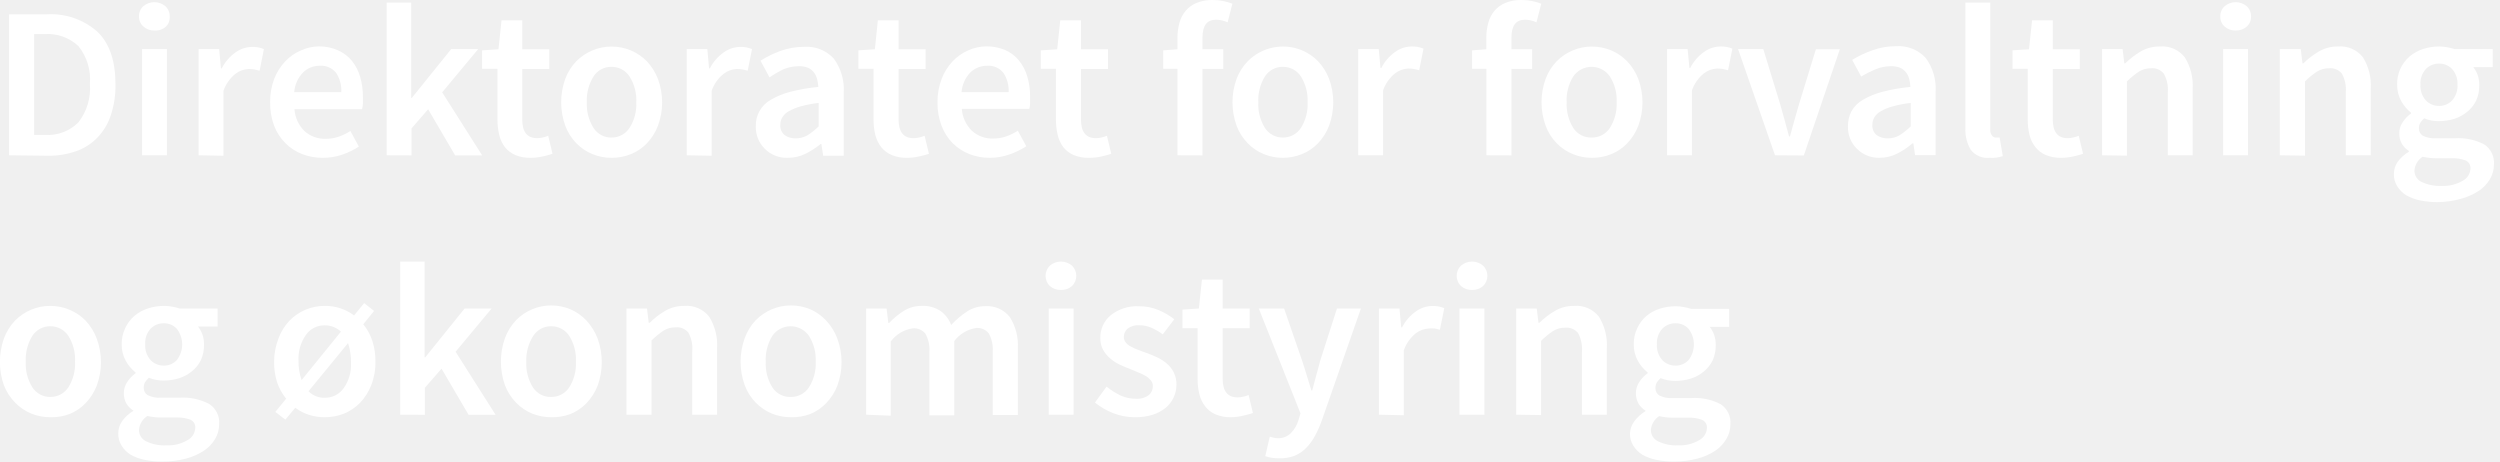
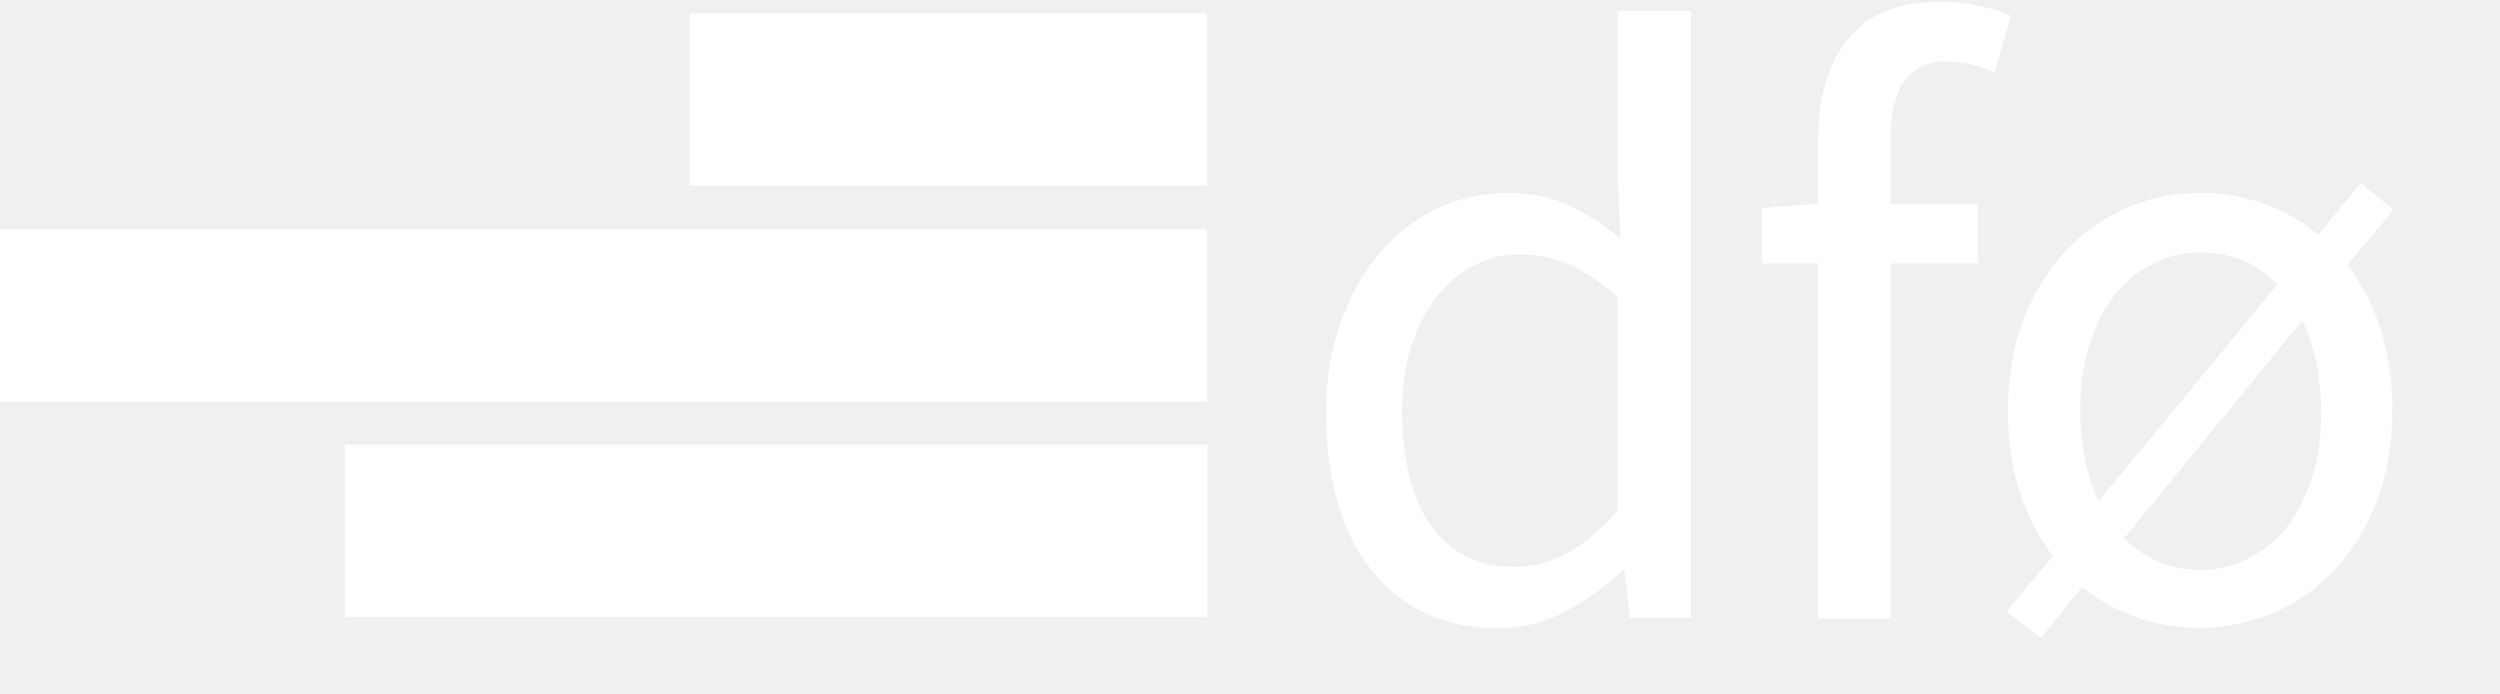
- <svg xmlns="http://www.w3.org/2000/svg" width="260" height="48" viewBox="0 0 260 48" fill="none">
-   <g clip-path="url(#clip0)">
-     <path d="M0.946 16.15V1.489H4.881C6.804 1.375 8.694 2.029 10.136 3.307C11.4 4.525 12.009 6.342 12.009 8.778C12.03 9.868 11.865 10.955 11.522 11.991C11.238 12.86 10.761 13.655 10.127 14.314C9.513 14.949 8.759 15.43 7.925 15.719C6.984 16.051 5.991 16.212 4.993 16.197L0.946 16.15ZM3.55 14.033H4.693C5.329 14.073 5.966 13.978 6.561 13.753C7.157 13.529 7.699 13.18 8.15 12.731C9.038 11.592 9.466 10.161 9.349 8.721C9.474 7.3 9.041 5.885 8.141 4.778C7.678 4.35 7.135 4.021 6.543 3.808C5.95 3.596 5.321 3.505 4.693 3.541H3.55V14.033Z" fill="white" />
-     <path d="M16.075 3.176C15.652 3.191 15.24 3.044 14.923 2.764C14.771 2.635 14.65 2.474 14.569 2.292C14.488 2.111 14.449 1.913 14.454 1.714C14.447 1.514 14.484 1.315 14.561 1.131C14.639 0.946 14.756 0.781 14.904 0.646C15.224 0.374 15.631 0.224 16.051 0.224C16.472 0.224 16.879 0.374 17.199 0.646C17.347 0.781 17.464 0.946 17.542 1.131C17.619 1.315 17.656 1.514 17.649 1.714C17.665 1.907 17.638 2.1 17.572 2.281C17.506 2.462 17.401 2.627 17.265 2.764C16.938 3.053 16.51 3.201 16.075 3.176ZM14.773 16.15V5.105H17.358V16.15H14.773Z" fill="white" />
-     <path d="M20.656 16.15V5.105H22.791L22.979 7.11H23.063C23.396 6.455 23.881 5.89 24.478 5.461C24.976 5.096 25.574 4.893 26.192 4.881C26.622 4.862 27.05 4.939 27.447 5.105L26.998 7.354C26.822 7.301 26.644 7.257 26.464 7.223C26.262 7.19 26.059 7.175 25.855 7.176C25.355 7.198 24.874 7.375 24.478 7.682C23.911 8.143 23.483 8.753 23.241 9.443V16.197L20.656 16.15Z" fill="white" />
-     <path d="M33.546 16.412C32.815 16.419 32.09 16.286 31.41 16.019C30.759 15.766 30.169 15.38 29.677 14.885C29.165 14.37 28.766 13.755 28.506 13.077C28.221 12.297 28.081 11.472 28.094 10.642C28.081 9.811 28.224 8.985 28.515 8.206C28.774 7.532 29.163 6.915 29.658 6.389C30.123 5.892 30.688 5.499 31.316 5.237C31.905 4.968 32.543 4.828 33.19 4.824C33.867 4.821 34.538 4.962 35.157 5.237C35.712 5.48 36.202 5.849 36.59 6.314C36.985 6.807 37.278 7.374 37.452 7.981C37.652 8.666 37.75 9.376 37.742 10.089C37.742 10.351 37.742 10.585 37.742 10.81C37.725 10.993 37.697 11.174 37.658 11.354H30.623C30.68 12.214 31.05 13.024 31.663 13.63C32.271 14.176 33.066 14.464 33.883 14.436C34.335 14.438 34.785 14.365 35.213 14.22C35.645 14.072 36.058 13.871 36.44 13.621L37.321 15.241C36.774 15.596 36.185 15.882 35.569 16.094C34.917 16.313 34.233 16.42 33.546 16.412ZM30.595 9.583H35.494C35.536 8.871 35.345 8.164 34.951 7.569C34.746 7.319 34.485 7.122 34.188 6.995C33.891 6.867 33.568 6.814 33.246 6.838C32.602 6.834 31.983 7.083 31.522 7.532C30.985 8.087 30.657 8.812 30.595 9.583Z" fill="white" />
-     <path d="M40.215 16.15V0.272H42.763V10.183H42.829L46.923 5.105H49.733L45.986 9.602L50.145 16.159H47.335L44.525 11.363L42.801 13.349V16.159L40.215 16.15Z" fill="white" />
-     <path d="M55.213 16.412C54.656 16.43 54.1 16.331 53.583 16.122C53.162 15.939 52.792 15.656 52.506 15.297C52.227 14.924 52.029 14.496 51.925 14.042C51.792 13.509 51.729 12.961 51.738 12.412V7.157H50.136V5.237L51.841 5.124L52.159 2.117H54.314V5.124H57.124V7.176H54.314V12.431C54.314 13.724 54.829 14.37 55.869 14.37C56.068 14.368 56.266 14.342 56.459 14.295C56.649 14.254 56.834 14.194 57.012 14.117L57.461 15.991C57.127 16.104 56.786 16.198 56.44 16.272C56.037 16.363 55.626 16.41 55.213 16.412Z" fill="white" />
-     <path d="M63.597 16.412C62.919 16.417 62.247 16.287 61.621 16.028C60.989 15.774 60.419 15.391 59.944 14.904C59.437 14.385 59.045 13.766 58.792 13.087C58.217 11.504 58.217 9.77 58.792 8.187C59.047 7.506 59.439 6.885 59.944 6.361C60.424 5.88 60.994 5.498 61.621 5.237C62.247 4.975 62.919 4.841 63.597 4.843C64.282 4.841 64.96 4.975 65.593 5.237C66.222 5.499 66.792 5.884 67.269 6.37C67.768 6.899 68.159 7.519 68.421 8.197C69.009 9.777 69.009 11.516 68.421 13.096C68.161 13.772 67.77 14.389 67.269 14.913C66.796 15.403 66.225 15.786 65.593 16.037C64.959 16.293 64.281 16.42 63.597 16.412ZM63.597 14.305C63.969 14.309 64.335 14.22 64.663 14.044C64.99 13.869 65.268 13.614 65.471 13.302C65.974 12.509 66.22 11.58 66.173 10.642C66.224 9.694 65.978 8.755 65.471 7.953C65.268 7.642 64.99 7.386 64.663 7.211C64.335 7.036 63.969 6.946 63.597 6.951C63.225 6.943 62.857 7.031 62.529 7.206C62.201 7.382 61.923 7.639 61.724 7.953C61.226 8.759 60.984 9.696 61.031 10.642C60.986 11.578 61.227 12.507 61.724 13.302C61.923 13.616 62.201 13.873 62.529 14.049C62.857 14.225 63.225 14.313 63.597 14.305Z" fill="white" />
-     <path d="M71.419 16.15V5.105H73.564L73.742 7.11H73.827C74.16 6.453 74.649 5.887 75.251 5.461C75.745 5.096 76.341 4.893 76.956 4.881C77.385 4.862 77.814 4.939 78.211 5.105L77.761 7.354C77.586 7.3 77.407 7.256 77.227 7.223C77.026 7.19 76.822 7.175 76.618 7.176C76.121 7.197 75.642 7.374 75.251 7.682C74.678 8.138 74.249 8.749 74.014 9.443V16.197L71.419 16.15Z" fill="white" />
-     <path d="M81.902 16.412C81.465 16.426 81.03 16.35 80.624 16.189C80.218 16.028 79.849 15.785 79.541 15.475C79.231 15.171 78.988 14.806 78.827 14.403C78.666 14 78.59 13.567 78.604 13.133C78.586 12.579 78.72 12.031 78.99 11.547C79.261 11.064 79.659 10.663 80.141 10.389C80.773 10.018 81.454 9.738 82.164 9.555C83.129 9.305 84.113 9.133 85.105 9.04C85.091 8.761 85.047 8.485 84.974 8.215C84.914 7.962 84.799 7.726 84.637 7.522C84.476 7.311 84.263 7.147 84.019 7.045C83.721 6.928 83.402 6.874 83.082 6.885C82.539 6.887 82.002 6.992 81.499 7.194C80.988 7.442 80.497 7.727 80.028 8.047L79.091 6.314C79.74 5.903 80.43 5.563 81.152 5.302C81.945 5.014 82.782 4.868 83.625 4.871C84.2 4.828 84.777 4.915 85.313 5.128C85.848 5.341 86.328 5.672 86.717 6.098C87.467 7.12 87.832 8.374 87.747 9.639V16.197H85.611L85.424 14.979H85.34C84.858 15.373 84.333 15.713 83.775 15.991C83.193 16.278 82.551 16.422 81.902 16.412ZM82.735 14.389C83.164 14.393 83.587 14.287 83.963 14.08C84.387 13.809 84.783 13.495 85.143 13.143V10.707C84.509 10.772 83.882 10.891 83.269 11.063C82.838 11.182 82.423 11.352 82.033 11.569C81.756 11.718 81.523 11.938 81.358 12.206C81.222 12.439 81.15 12.704 81.152 12.974C81.134 13.177 81.166 13.381 81.244 13.568C81.323 13.756 81.445 13.922 81.602 14.052C81.933 14.283 82.331 14.402 82.735 14.389Z" fill="white" />
-     <path d="M94.351 16.412C93.797 16.429 93.245 16.331 92.731 16.122C92.305 15.943 91.931 15.659 91.644 15.297C91.359 14.924 91.151 14.497 91.035 14.042C90.906 13.509 90.843 12.961 90.848 12.412V7.157H89.274V5.237L90.988 5.124L91.297 2.117H93.452V5.124H96.262V7.176H93.452V12.431C93.452 13.724 93.977 14.37 95.007 14.37C95.209 14.368 95.41 14.342 95.606 14.295C95.796 14.253 95.981 14.193 96.159 14.117L96.609 15.991C96.271 16.104 95.927 16.198 95.579 16.272C95.176 16.363 94.764 16.411 94.351 16.412Z" fill="white" />
-     <path d="M102.941 16.412C102.211 16.417 101.486 16.284 100.806 16.019C100.157 15.763 99.567 15.377 99.073 14.885C98.567 14.369 98.175 13.754 97.92 13.077C97.628 12.299 97.485 11.473 97.499 10.642C97.49 9.81 97.636 8.984 97.93 8.206C98.186 7.532 98.571 6.915 99.063 6.389C99.523 5.899 100.078 5.507 100.693 5.237C101.283 4.971 101.921 4.831 102.567 4.824C103.245 4.812 103.919 4.943 104.543 5.208C105.097 5.449 105.585 5.819 105.967 6.286C106.365 6.778 106.661 7.345 106.838 7.953C107.039 8.638 107.137 9.348 107.129 10.061C107.129 10.323 107.129 10.557 107.129 10.782C107.129 11.007 107.073 11.185 107.045 11.325H100.028C100.089 12.187 100.462 12.996 101.077 13.602C101.681 14.149 102.474 14.438 103.288 14.408C103.743 14.41 104.196 14.337 104.628 14.192C105.06 14.044 105.472 13.843 105.855 13.592L106.735 15.213C106.185 15.568 105.594 15.854 104.974 16.066C104.321 16.295 103.634 16.413 102.941 16.412ZM100 9.583H104.899C104.938 8.87 104.744 8.163 104.347 7.569C104.145 7.318 103.885 7.121 103.589 6.994C103.294 6.866 102.972 6.813 102.651 6.838C102.005 6.835 101.384 7.084 100.918 7.532C100.383 8.088 100.059 8.813 100 9.583Z" fill="white" />
-     <path d="M113.283 16.412C112.726 16.43 112.171 16.331 111.653 16.122C111.232 15.939 110.863 15.656 110.576 15.297C110.301 14.923 110.106 14.496 110.005 14.042C109.876 13.509 109.813 12.961 109.817 12.412V7.157H108.244V5.237L109.949 5.124L110.267 2.117H112.422V5.124H115.232V7.176H112.422V12.431C112.422 13.724 112.937 14.37 113.977 14.37C114.176 14.368 114.374 14.343 114.567 14.295C114.757 14.255 114.942 14.196 115.12 14.117L115.569 15.991C115.234 16.104 114.894 16.198 114.548 16.272C114.133 16.366 113.709 16.413 113.283 16.412Z" fill="white" />
-     <path d="M122.454 16.15V7.157H120.974V5.237L122.454 5.124V3.963C122.453 3.425 122.523 2.89 122.66 2.37C122.785 1.909 123.009 1.481 123.316 1.115C123.623 0.757 124.012 0.477 124.449 0.3C124.982 0.087 125.553 -0.015 126.127 9.47705e-06C126.498 -0.002 126.869 0.036 127.232 0.112C127.551 0.176 127.865 0.267 128.169 0.384L127.673 2.323C127.291 2.144 126.875 2.052 126.454 2.052C125.518 2.052 125.058 2.67 125.058 3.925V5.115H127.222V7.166H125.058V16.159L122.454 16.15Z" fill="white" />
-     <path d="M133.424 16.412C132.743 16.417 132.068 16.287 131.438 16.028C130.81 15.774 130.242 15.391 129.771 14.904C129.262 14.386 128.865 13.767 128.609 13.087C128.034 11.504 128.034 9.77 128.609 8.187C128.868 7.506 129.263 6.884 129.771 6.361C130.49 5.637 131.408 5.143 132.409 4.942C133.409 4.74 134.447 4.839 135.391 5.227C136.021 5.487 136.592 5.873 137.068 6.361C137.567 6.889 137.958 7.51 138.22 8.187C138.807 9.768 138.807 11.506 138.22 13.087C137.959 13.763 137.568 14.38 137.068 14.904C136.597 15.396 136.025 15.78 135.391 16.028C134.767 16.283 134.098 16.414 133.424 16.412ZM133.424 14.305C133.794 14.307 134.161 14.217 134.489 14.042C134.816 13.867 135.094 13.613 135.297 13.302C135.793 12.507 136.036 11.578 135.99 10.642C136.037 9.696 135.794 8.759 135.297 7.953C135.094 7.643 134.816 7.388 134.489 7.213C134.161 7.038 133.794 6.948 133.424 6.951C133.052 6.944 132.684 7.033 132.357 7.209C132.03 7.384 131.751 7.64 131.551 7.953C131.056 8.76 130.817 9.697 130.866 10.642C130.818 11.577 131.057 12.505 131.551 13.302C131.751 13.615 132.03 13.871 132.357 14.047C132.684 14.222 133.052 14.311 133.424 14.305Z" fill="white" />
-     <path d="M141.255 16.15V5.105H143.391L143.569 7.063H143.663C143.993 6.407 144.479 5.841 145.077 5.415C145.572 5.049 146.167 4.846 146.783 4.834C147.215 4.816 147.647 4.893 148.047 5.059L147.598 7.307C147.419 7.253 147.237 7.209 147.054 7.176C146.853 7.143 146.649 7.127 146.446 7.129C145.948 7.152 145.47 7.329 145.077 7.635C144.511 8.096 144.082 8.706 143.841 9.396V16.15H141.255Z" fill="white" />
-     <path d="M154.586 16.15V7.157H153.097V5.237L154.576 5.124V3.963C154.571 3.425 154.64 2.889 154.783 2.37C154.903 1.91 155.124 1.481 155.429 1.115C155.738 0.759 156.126 0.48 156.562 0.3C157.095 0.088 157.665 -0.014 158.239 1.59698e-05C158.613 -0.002 158.987 0.036 159.354 0.112C159.674 0.174 159.988 0.265 160.29 0.384L159.794 2.323C159.417 2.144 159.003 2.051 158.586 2.052C157.649 2.052 157.19 2.67 157.19 3.925V5.115H159.344V7.166H157.19V16.159L154.586 16.15Z" fill="white" />
-     <path d="M165.554 16.412C164.878 16.417 164.206 16.287 163.578 16.028C162.948 15.774 162.377 15.391 161.902 14.904C161.396 14.385 161.003 13.766 160.75 13.087C160.175 11.504 160.175 9.77 160.75 8.187C161.006 7.506 161.397 6.885 161.902 6.361C162.382 5.88 162.951 5.498 163.578 5.237C164.204 4.975 164.876 4.841 165.554 4.843C166.24 4.841 166.918 4.975 167.551 5.237C168.177 5.497 168.745 5.882 169.217 6.37C169.722 6.896 170.117 7.517 170.379 8.197C170.966 9.777 170.966 11.516 170.379 13.096C170.119 13.774 169.724 14.393 169.217 14.913C168.75 15.404 168.181 15.788 167.551 16.037C166.917 16.293 166.239 16.42 165.554 16.412ZM165.554 14.305C165.926 14.309 166.293 14.22 166.62 14.044C166.948 13.869 167.226 13.614 167.429 13.302C167.932 12.509 168.177 11.58 168.132 10.642C168.182 9.694 167.936 8.755 167.429 7.953C167.216 7.644 166.932 7.391 166.599 7.217C166.267 7.042 165.898 6.951 165.522 6.951C165.147 6.951 164.778 7.042 164.446 7.217C164.113 7.391 163.829 7.644 163.616 7.953C163.121 8.76 162.884 9.697 162.932 10.642C162.889 11.577 163.127 12.504 163.616 13.302C163.823 13.624 164.112 13.886 164.452 14.062C164.793 14.238 165.173 14.321 165.554 14.305Z" fill="white" />
-     <path d="M173.377 16.15V5.105H175.513L175.7 7.063H175.785C176.117 6.408 176.602 5.843 177.199 5.415C177.697 5.049 178.295 4.846 178.913 4.834C179.343 4.815 179.772 4.892 180.169 5.059L179.719 7.307C179.543 7.254 179.365 7.21 179.185 7.176C178.983 7.143 178.78 7.128 178.576 7.129C178.076 7.151 177.595 7.328 177.199 7.635C176.631 8.096 176.204 8.706 175.963 9.396V16.15H173.377Z" fill="white" />
-     <path d="M184.599 16.15L180.759 5.105H183.382L185.143 10.857C185.292 11.4 185.442 11.944 185.602 12.496C185.761 13.049 185.911 13.621 186.06 14.183H186.155C186.314 13.621 186.473 13.049 186.623 12.496C186.773 11.944 186.932 11.4 187.092 10.857L188.853 5.124H191.344L187.598 16.169L184.599 16.15Z" fill="white" />
-     <path d="M195.484 16.412C195.049 16.426 194.613 16.35 194.207 16.189C193.801 16.028 193.433 15.785 193.124 15.475C192.812 15.172 192.569 14.807 192.407 14.404C192.245 14.001 192.171 13.568 192.187 13.133C192.177 12.59 192.303 12.052 192.553 11.569C192.832 11.079 193.236 10.672 193.723 10.389C194.356 10.018 195.038 9.738 195.746 9.555C196.709 9.306 197.69 9.134 198.679 9.04C198.667 8.762 198.626 8.485 198.558 8.215C198.497 7.962 198.382 7.726 198.22 7.522C198.058 7.314 197.845 7.149 197.602 7.044C197.303 6.928 196.985 6.874 196.665 6.885C196.123 6.886 195.585 6.991 195.082 7.194C194.558 7.413 194.05 7.67 193.564 7.963L192.628 6.229C193.286 5.824 193.986 5.491 194.716 5.237C195.509 4.947 196.346 4.801 197.19 4.806C197.764 4.763 198.341 4.852 198.876 5.064C199.412 5.277 199.892 5.608 200.281 6.033C201.028 7.056 201.39 8.31 201.302 9.574V16.131H199.167L198.988 14.913H198.895C198.411 15.328 197.879 15.683 197.312 15.972C196.746 16.261 196.119 16.411 195.484 16.412ZM196.309 14.389C196.738 14.394 197.161 14.288 197.536 14.08C197.961 13.809 198.357 13.495 198.716 13.143V10.707C198.082 10.772 197.456 10.891 196.843 11.063C196.411 11.178 195.995 11.348 195.606 11.569C195.329 11.718 195.097 11.938 194.932 12.206C194.795 12.439 194.724 12.704 194.726 12.974C194.708 13.177 194.74 13.381 194.818 13.568C194.896 13.756 195.019 13.922 195.175 14.052C195.508 14.283 195.905 14.402 196.309 14.389Z" fill="white" />
-     <path d="M206.923 16.412C206.554 16.452 206.18 16.397 205.838 16.253C205.494 16.109 205.195 15.88 204.965 15.588C204.556 14.902 204.361 14.109 204.402 13.312V0.272H206.988V13.452C206.966 13.686 207.033 13.921 207.175 14.108C207.22 14.166 207.276 14.214 207.342 14.248C207.406 14.282 207.477 14.301 207.551 14.305H207.719C207.799 14.313 207.882 14.313 207.963 14.305L208.29 16.234C207.851 16.385 207.386 16.446 206.923 16.412Z" fill="white" />
-     <path d="M214.389 16.412C213.831 16.43 213.276 16.331 212.758 16.122C212.336 15.943 211.966 15.659 211.681 15.297C211.388 14.929 211.18 14.5 211.072 14.042C210.939 13.509 210.876 12.961 210.885 12.412V7.157H209.302V5.237L211.017 5.124L211.335 2.117H213.489V5.124H216.3V7.176H213.489V12.431C213.489 13.724 214.005 14.37 215.035 14.37C215.237 14.368 215.439 14.342 215.634 14.295C215.824 14.254 216.01 14.194 216.187 14.117L216.638 15.991C216.303 16.104 215.962 16.198 215.616 16.272C215.214 16.363 214.801 16.41 214.389 16.412Z" fill="white" />
-     <path d="M218.614 16.15V5.105H220.75L220.928 6.585H221.022C221.505 6.115 222.043 5.704 222.623 5.358C223.233 5.003 223.93 4.821 224.638 4.834C225.129 4.792 225.622 4.874 226.074 5.072C226.526 5.27 226.919 5.578 227.222 5.967C227.824 6.941 228.108 8.076 228.037 9.218V16.15H225.452V9.592C225.508 8.923 225.365 8.251 225.04 7.663C224.884 7.467 224.681 7.313 224.45 7.215C224.22 7.116 223.968 7.077 223.719 7.101C223.27 7.091 222.827 7.211 222.446 7.447C221.998 7.747 221.58 8.089 221.199 8.468V16.187L218.614 16.15Z" fill="white" />
-     <path d="M232.506 3.176C232.086 3.189 231.678 3.041 231.362 2.764C231.215 2.633 231.098 2.471 231.02 2.29C230.942 2.108 230.906 1.912 230.913 1.714C230.906 1.514 230.943 1.315 231.02 1.131C231.098 0.946 231.215 0.781 231.362 0.646C231.684 0.374 232.09 0.224 232.511 0.224C232.93 0.224 233.338 0.374 233.658 0.646C233.806 0.781 233.922 0.946 234.001 1.131C234.079 1.315 234.114 1.514 234.108 1.714C234.116 1.912 234.079 2.108 234.001 2.29C233.924 2.471 233.807 2.633 233.658 2.764C233.342 3.044 232.928 3.191 232.506 3.176ZM231.204 16.15V5.105H233.79V16.15H231.204Z" fill="white" />
-     <path d="M237.097 16.15V5.105H239.279L239.457 6.585H239.551C240.033 6.113 240.571 5.701 241.152 5.358C241.762 5.003 242.459 4.821 243.167 4.834C243.658 4.793 244.151 4.876 244.602 5.074C245.054 5.271 245.449 5.579 245.751 5.967C246.35 6.942 246.631 8.077 246.558 9.218V16.15H243.963V9.592C244.021 8.924 243.881 8.252 243.559 7.663C243.403 7.467 243.201 7.313 242.97 7.215C242.74 7.116 242.489 7.077 242.239 7.101C241.79 7.089 241.346 7.209 240.965 7.447C240.516 7.745 240.098 8.087 239.719 8.468V16.187L237.097 16.15Z" fill="white" />
-     <path d="M253.527 21.021C252.913 21.027 252.302 20.967 251.7 20.843C251.191 20.742 250.702 20.562 250.249 20.309C249.868 20.072 249.548 19.752 249.312 19.372C249.074 18.994 248.954 18.554 248.965 18.108C248.961 17.645 249.102 17.194 249.367 16.815C249.678 16.397 250.07 16.046 250.519 15.784V15.691C250.23 15.513 249.985 15.269 249.808 14.979C249.61 14.638 249.513 14.248 249.527 13.855C249.52 13.431 249.652 13.017 249.902 12.675C250.128 12.336 250.414 12.041 250.745 11.803V11.719C250.338 11.393 249.998 10.992 249.743 10.539C249.444 10.007 249.292 9.406 249.302 8.796C249.289 8.239 249.399 7.686 249.626 7.177C249.852 6.669 250.19 6.217 250.614 5.855C251.024 5.517 251.494 5.26 252 5.096C252.539 4.922 253.102 4.833 253.668 4.834C253.957 4.833 254.245 4.861 254.529 4.918C254.784 4.961 255.034 5.023 255.279 5.105H259.241V6.979H257.217C257.41 7.218 257.562 7.487 257.668 7.775C257.79 8.118 257.85 8.479 257.845 8.843C257.858 9.401 257.746 9.955 257.518 10.464C257.297 10.92 256.977 11.32 256.581 11.635C256.19 11.955 255.742 12.199 255.26 12.356C254.729 12.519 254.176 12.601 253.621 12.6C253.37 12.6 253.119 12.578 252.871 12.534C252.612 12.485 252.357 12.41 252.112 12.309C251.961 12.44 251.828 12.591 251.719 12.759C251.609 12.942 251.556 13.154 251.569 13.368C251.566 13.514 251.6 13.66 251.669 13.789C251.738 13.919 251.839 14.029 251.963 14.108C252.398 14.325 252.884 14.419 253.367 14.379H255.326C256.373 14.312 257.42 14.532 258.351 15.016C258.693 15.239 258.967 15.55 259.147 15.916C259.327 16.282 259.404 16.69 259.372 17.096C259.372 17.633 259.23 18.159 258.96 18.623C258.666 19.119 258.262 19.543 257.78 19.859C257.202 20.232 256.57 20.51 255.906 20.684C255.131 20.898 254.331 21.011 253.527 21.021ZM253.93 19.335C254.689 19.37 255.442 19.188 256.103 18.81C256.336 18.691 256.534 18.514 256.679 18.296C256.823 18.078 256.91 17.826 256.927 17.564C256.948 17.383 256.908 17.2 256.818 17.042C256.727 16.883 256.588 16.758 256.421 16.684C255.957 16.514 255.463 16.437 254.97 16.459H253.461C252.954 16.468 252.448 16.414 251.953 16.3C251.706 16.459 251.5 16.675 251.353 16.929C251.205 17.183 251.119 17.468 251.1 17.761C251.103 18.006 251.174 18.245 251.307 18.451C251.44 18.656 251.628 18.82 251.85 18.923C252.5 19.227 253.214 19.368 253.93 19.335ZM253.668 11.016C253.92 11.02 254.17 10.971 254.402 10.873C254.634 10.774 254.843 10.629 255.017 10.445C255.214 10.221 255.366 9.96 255.462 9.677C255.558 9.394 255.598 9.095 255.578 8.796C255.614 8.207 255.415 7.628 255.025 7.185C254.852 7 254.641 6.853 254.407 6.755C254.174 6.656 253.921 6.608 253.668 6.614C253.412 6.608 253.157 6.655 252.921 6.752C252.684 6.849 252.469 6.993 252.29 7.176C252.094 7.394 251.942 7.651 251.845 7.929C251.749 8.207 251.708 8.502 251.728 8.796C251.708 9.095 251.748 9.394 251.845 9.677C251.941 9.96 252.092 10.221 252.29 10.445C252.469 10.629 252.683 10.775 252.919 10.874C253.157 10.972 253.41 11.021 253.668 11.016Z" fill="white" />
-     <path d="M5.237 43.391C4.56 43.395 3.888 43.268 3.26 43.016C2.63 42.755 2.06 42.37 1.583 41.883C1.07 41.364 0.668 40.745 0.403 40.066C-0.148 38.495 -0.148 36.784 0.403 35.213C0.66 34.517 1.055 33.879 1.564 33.34C2.044 32.855 2.613 32.47 3.241 32.206C3.867 31.944 4.539 31.81 5.218 31.813C5.899 31.811 6.574 31.945 7.204 32.206C7.841 32.464 8.418 32.849 8.899 33.34C9.406 33.881 9.801 34.518 10.061 35.213C10.648 36.794 10.648 38.532 10.061 40.112C9.797 40.789 9.402 41.406 8.899 41.93C8.426 42.421 7.855 42.807 7.222 43.063C6.587 43.298 5.913 43.41 5.237 43.391ZM5.237 41.283C5.608 41.286 5.974 41.196 6.301 41.021C6.628 40.846 6.906 40.591 7.11 40.281C7.61 39.487 7.852 38.558 7.803 37.621C7.855 36.675 7.613 35.736 7.11 34.932C6.906 34.622 6.628 34.367 6.301 34.192C5.974 34.017 5.608 33.927 5.237 33.93C4.865 33.924 4.498 34.013 4.17 34.189C3.842 34.364 3.565 34.62 3.363 34.932C2.869 35.739 2.63 36.676 2.679 37.621C2.631 38.556 2.87 39.484 3.363 40.281C3.565 40.593 3.842 40.849 4.17 41.024C4.498 41.2 4.865 41.289 5.237 41.283Z" fill="white" />
-     <path d="M16.909 48C16.279 48.009 15.651 47.949 15.035 47.822C14.526 47.721 14.036 47.541 13.583 47.288C13.204 47.051 12.883 46.731 12.646 46.351C12.41 45.973 12.289 45.533 12.3 45.087C12.296 44.624 12.437 44.172 12.703 43.794C13.017 43.363 13.415 42.999 13.873 42.726V42.707C13.585 42.527 13.342 42.283 13.162 41.995C12.964 41.655 12.866 41.265 12.88 40.871C12.878 40.448 13.009 40.035 13.255 39.691C13.482 39.352 13.767 39.057 14.098 38.82V38.735C13.692 38.41 13.352 38.009 13.096 37.555C12.797 37.023 12.645 36.422 12.656 35.813C12.645 35.23 12.77 34.652 13.021 34.127C13.241 33.647 13.561 33.219 13.958 32.871C14.377 32.512 14.865 32.241 15.391 32.075C15.93 31.901 16.492 31.813 17.059 31.813C17.348 31.811 17.637 31.84 17.92 31.897C18.178 31.939 18.431 32.002 18.679 32.084H22.632V33.958H20.59C20.782 34.197 20.934 34.466 21.04 34.754C21.163 35.097 21.223 35.458 21.218 35.822C21.233 36.379 21.125 36.933 20.899 37.443C20.676 37.897 20.356 38.296 19.962 38.614C19.569 38.936 19.117 39.18 18.632 39.335C18.101 39.499 17.549 39.581 16.993 39.578C16.745 39.579 16.497 39.557 16.253 39.513C15.99 39.464 15.733 39.389 15.485 39.288C15.338 39.423 15.206 39.574 15.091 39.738C14.989 39.924 14.941 40.135 14.951 40.347C14.947 40.493 14.981 40.639 15.05 40.768C15.119 40.898 15.22 41.008 15.344 41.087C15.779 41.304 16.265 41.398 16.749 41.358H18.698C19.745 41.294 20.791 41.514 21.724 41.995C22.08 42.215 22.368 42.529 22.556 42.903C22.745 43.277 22.826 43.695 22.791 44.112C22.796 44.65 22.654 45.178 22.379 45.639C22.085 46.136 21.681 46.559 21.199 46.876C20.624 47.251 19.991 47.53 19.326 47.7C18.536 47.905 17.724 48.006 16.909 48ZM17.311 46.314C18.068 46.353 18.82 46.171 19.475 45.789C19.705 45.675 19.901 45.504 20.045 45.292C20.189 45.081 20.277 44.836 20.3 44.581C20.333 44.391 20.3 44.195 20.209 44.025C20.117 43.855 19.971 43.721 19.794 43.644C19.329 43.474 18.836 43.398 18.342 43.419H16.834C16.329 43.428 15.826 43.375 15.335 43.26C15.081 43.418 14.868 43.635 14.714 43.893C14.561 44.15 14.472 44.441 14.454 44.74C14.456 44.986 14.529 45.226 14.663 45.432C14.798 45.638 14.989 45.801 15.213 45.902C15.866 46.215 16.588 46.357 17.311 46.314ZM17.04 38.023C17.292 38.027 17.542 37.978 17.774 37.88C18.007 37.781 18.216 37.636 18.389 37.452C18.75 36.986 18.947 36.412 18.947 35.822C18.947 35.232 18.75 34.658 18.389 34.192C18.216 34.006 18.005 33.858 17.771 33.76C17.537 33.661 17.284 33.614 17.03 33.621C16.776 33.617 16.524 33.664 16.289 33.761C16.054 33.858 15.841 34.001 15.663 34.183C15.465 34.401 15.314 34.658 15.217 34.936C15.121 35.214 15.081 35.509 15.101 35.803C15.081 36.102 15.12 36.401 15.216 36.684C15.313 36.967 15.464 37.228 15.663 37.452C15.841 37.636 16.055 37.782 16.292 37.881C16.529 37.979 16.783 38.027 17.04 38.023Z" fill="white" />
-     <path d="M33.77 43.391C33.221 43.396 32.674 43.313 32.15 43.148C31.631 42.983 31.144 42.733 30.707 42.407L29.677 43.644L28.637 42.838L29.761 41.461C29.35 40.96 29.033 40.389 28.824 39.775C28.603 39.079 28.495 38.351 28.506 37.621C28.507 36.797 28.659 35.981 28.956 35.213C29.209 34.515 29.604 33.877 30.117 33.34C30.592 32.853 31.161 32.467 31.788 32.205C32.416 31.942 33.09 31.809 33.77 31.813C34.87 31.798 35.944 32.147 36.824 32.806L37.873 31.522L38.904 32.337L37.78 33.724C38.195 34.229 38.512 34.807 38.717 35.429C38.948 36.136 39.059 36.877 39.044 37.621C39.061 38.457 38.911 39.288 38.604 40.066C38.344 40.741 37.952 41.359 37.452 41.883C36.978 42.374 36.407 42.76 35.775 43.016C35.137 43.269 34.456 43.396 33.77 43.391ZM31.044 37.48C31.03 38.177 31.138 38.872 31.363 39.532L35.457 34.492C35.001 34.062 34.396 33.827 33.77 33.836C33.384 33.828 33.002 33.916 32.659 34.093C32.315 34.269 32.021 34.529 31.803 34.848C31.269 35.618 31.002 36.543 31.044 37.48ZM33.77 41.368C34.157 41.374 34.539 41.286 34.883 41.112C35.228 40.937 35.524 40.681 35.747 40.365C36.283 39.602 36.55 38.683 36.506 37.752C36.52 37.049 36.416 36.349 36.197 35.681L32.084 40.693C32.304 40.915 32.568 41.089 32.858 41.205C33.147 41.321 33.458 41.376 33.77 41.368Z" fill="white" />
-     <path d="M41.621 43.129V27.204H44.159V37.162H44.225L48.319 32.084H51.129L47.382 36.581L51.541 43.138H48.731L45.92 38.342L44.187 40.328V43.138L41.621 43.129Z" fill="white" />
-     <path d="M57.33 43.391C56.653 43.395 55.982 43.268 55.354 43.016C54.723 42.758 54.152 42.372 53.677 41.883C53.17 41.362 52.775 40.744 52.515 40.066C51.953 38.481 51.953 36.751 52.515 35.166C52.772 34.47 53.167 33.832 53.677 33.293C54.153 32.808 54.722 32.423 55.349 32.161C55.977 31.898 56.65 31.764 57.33 31.766C58.012 31.765 58.687 31.899 59.316 32.159C59.95 32.433 60.521 32.835 60.993 33.34C61.496 33.884 61.891 34.52 62.155 35.213C62.729 36.796 62.729 38.53 62.155 40.112C61.888 40.787 61.494 41.405 60.993 41.93C60.52 42.421 59.948 42.807 59.316 43.063C58.681 43.297 58.007 43.409 57.33 43.391ZM57.33 41.283C57.701 41.286 58.067 41.196 58.395 41.021C58.722 40.846 59 40.591 59.204 40.281C59.7 39.485 59.942 38.557 59.897 37.621C59.943 36.675 59.701 35.738 59.204 34.932C59 34.622 58.722 34.367 58.395 34.192C58.067 34.017 57.701 33.927 57.33 33.93C56.958 33.923 56.591 34.012 56.263 34.188C55.935 34.363 55.658 34.619 55.457 34.932C54.949 35.734 54.698 36.672 54.735 37.621C54.688 38.556 54.926 39.484 55.419 40.281C55.623 40.599 55.907 40.859 56.242 41.035C56.577 41.211 56.952 41.296 57.33 41.283Z" fill="white" />
-     <path d="M65.152 43.129V32.084H67.288L67.466 33.574H67.56C68.041 33.098 68.579 32.683 69.162 32.337C69.772 31.982 70.469 31.8 71.176 31.813C71.667 31.772 72.16 31.855 72.612 32.053C73.063 32.25 73.458 32.557 73.761 32.946C74.362 33.919 74.647 35.055 74.576 36.197V43.129H71.991V36.571C72.06 35.891 71.923 35.206 71.597 34.604C71.441 34.408 71.239 34.254 71.008 34.156C70.777 34.058 70.526 34.019 70.276 34.042C69.827 34.032 69.385 34.153 69.002 34.389C68.555 34.689 68.138 35.031 67.756 35.41V43.129H65.152Z" fill="white" />
-     <path d="M82.258 43.391C81.581 43.395 80.909 43.267 80.281 43.016C79.651 42.755 79.081 42.37 78.604 41.883C78.098 41.364 77.705 40.745 77.452 40.066C76.877 38.483 76.877 36.749 77.452 35.166C77.702 34.469 78.094 33.831 78.604 33.293C79.083 32.809 79.653 32.424 80.281 32.159C80.907 31.898 81.579 31.764 82.258 31.766C82.942 31.764 83.62 31.898 84.253 32.159C84.884 32.433 85.452 32.835 85.92 33.34C86.43 33.879 86.825 34.517 87.082 35.213C87.669 36.794 87.669 38.532 87.082 40.112C86.822 40.791 86.427 41.409 85.92 41.93C85.45 42.421 84.882 42.807 84.253 43.063C83.615 43.298 82.938 43.41 82.258 43.391ZM82.258 41.283C82.629 41.288 82.996 41.198 83.323 41.023C83.651 40.848 83.929 40.593 84.131 40.281C84.635 39.488 84.88 38.559 84.834 37.621C84.882 36.673 84.637 35.734 84.131 34.932C83.918 34.623 83.634 34.37 83.302 34.196C82.97 34.021 82.6 33.93 82.225 33.93C81.85 33.93 81.48 34.021 81.148 34.196C80.816 34.37 80.531 34.623 80.319 34.932C79.828 35.74 79.589 36.676 79.635 37.621C79.592 38.556 79.83 39.483 80.319 40.281C80.526 40.603 80.814 40.865 81.154 41.041C81.495 41.217 81.875 41.3 82.258 41.283Z" fill="white" />
-     <path d="M90.08 43.129V32.084H92.206L92.384 33.593H92.468C92.918 33.11 93.428 32.688 93.986 32.337C94.546 31.985 95.197 31.802 95.859 31.813C96.548 31.779 97.23 31.962 97.808 32.337C98.315 32.704 98.703 33.213 98.923 33.799C99.41 33.268 99.96 32.799 100.562 32.403C101.118 32.037 101.77 31.841 102.436 31.841C102.926 31.804 103.419 31.888 103.87 32.085C104.32 32.283 104.716 32.588 105.021 32.974C105.633 33.943 105.925 35.081 105.855 36.225V43.157H103.241V36.599C103.297 35.93 103.154 35.258 102.829 34.67C102.679 34.479 102.484 34.329 102.262 34.231C102.04 34.133 101.797 34.091 101.555 34.108C101.098 34.172 100.658 34.325 100.261 34.56C99.864 34.795 99.517 35.106 99.241 35.475V43.194H96.656V36.637C96.712 35.967 96.568 35.296 96.244 34.707C96.09 34.515 95.892 34.364 95.667 34.266C95.442 34.168 95.196 34.127 94.951 34.145C94.494 34.208 94.054 34.361 93.656 34.596C93.259 34.831 92.913 35.143 92.637 35.513V43.232L90.08 43.129Z" fill="white" />
-     <path d="M110.342 30.155C109.921 30.168 109.51 30.024 109.19 29.752C109.047 29.614 108.934 29.448 108.856 29.266C108.779 29.083 108.739 28.887 108.739 28.689C108.739 28.49 108.779 28.294 108.856 28.111C108.934 27.928 109.047 27.763 109.19 27.625C109.51 27.353 109.917 27.203 110.337 27.203C110.758 27.203 111.165 27.353 111.485 27.625C111.627 27.763 111.741 27.928 111.818 28.111C111.895 28.294 111.935 28.49 111.935 28.689C111.935 28.887 111.895 29.083 111.818 29.266C111.741 29.448 111.627 29.614 111.485 29.752C111.167 30.023 110.76 30.166 110.342 30.155ZM109.068 43.129V32.084H111.653V43.129H109.068Z" fill="white" />
-     <path d="M118.005 43.391C117.232 43.391 116.466 43.244 115.747 42.96C115.071 42.69 114.44 42.321 113.873 41.864L115.082 40.206C115.536 40.577 116.033 40.891 116.562 41.143C117.061 41.363 117.6 41.474 118.145 41.471C118.616 41.507 119.084 41.374 119.466 41.096C119.604 40.983 119.714 40.839 119.789 40.677C119.864 40.515 119.901 40.338 119.897 40.159C119.9 39.941 119.827 39.73 119.691 39.56C119.541 39.377 119.36 39.221 119.157 39.101C118.911 38.959 118.654 38.837 118.389 38.735L117.536 38.379C117.18 38.248 116.806 38.089 116.431 37.911C116.07 37.742 115.735 37.521 115.438 37.255C115.147 37.007 114.903 36.708 114.717 36.375C114.521 36.003 114.424 35.587 114.436 35.166C114.422 34.714 114.512 34.264 114.699 33.852C114.885 33.439 115.164 33.075 115.513 32.787C116.347 32.127 117.392 31.795 118.454 31.85C119.166 31.84 119.871 31.98 120.525 32.262C121.096 32.505 121.635 32.819 122.126 33.199L120.927 34.773C120.562 34.5 120.166 34.27 119.747 34.089C119.356 33.913 118.93 33.823 118.501 33.827C118.064 33.789 117.627 33.913 117.274 34.173C117.148 34.281 117.048 34.414 116.98 34.565C116.912 34.716 116.878 34.879 116.88 35.044C116.875 35.252 116.945 35.455 117.077 35.616C117.214 35.789 117.386 35.929 117.583 36.028C117.816 36.162 118.061 36.275 118.314 36.365C118.585 36.478 118.876 36.581 119.176 36.684C119.475 36.787 119.925 36.974 120.3 37.143C120.668 37.31 121.012 37.528 121.321 37.789C121.633 38.046 121.889 38.365 122.07 38.726C122.268 39.134 122.365 39.584 122.351 40.037C122.348 40.487 122.248 40.931 122.057 41.339C121.866 41.746 121.589 42.108 121.246 42.398C120.845 42.722 120.388 42.97 119.897 43.129C119.285 43.319 118.645 43.407 118.005 43.391Z" fill="white" />
-     <path d="M128.057 43.391C127.499 43.409 126.943 43.31 126.426 43.101C126.004 42.922 125.632 42.638 125.349 42.276C125.06 41.905 124.853 41.478 124.74 41.021C124.607 40.488 124.544 39.94 124.553 39.391V34.136H122.979V32.197L124.684 32.084L125.002 29.077H127.157V32.084H129.967V34.136H127.157V39.391C127.157 40.684 127.673 41.33 128.711 41.33C128.911 41.328 129.109 41.303 129.302 41.255C129.493 41.219 129.679 41.159 129.855 41.077L130.304 42.951C129.969 43.064 129.628 43.158 129.284 43.232C128.881 43.329 128.47 43.382 128.057 43.391Z" fill="white" />
-     <path d="M133.022 47.663C132.758 47.666 132.495 47.647 132.234 47.606C132.014 47.57 131.798 47.514 131.588 47.438L132.057 45.414L132.431 45.517C132.565 45.554 132.704 45.573 132.843 45.574C133.1 45.588 133.359 45.549 133.6 45.458C133.842 45.368 134.063 45.229 134.249 45.049C134.622 44.665 134.895 44.195 135.045 43.681L135.25 42.988L130.913 32.084H133.546L135.419 37.508C135.582 37.989 135.74 38.495 135.897 39.026C136.057 39.55 136.215 40.084 136.384 40.609H136.469C136.609 40.094 136.75 39.578 136.89 39.045C137.03 38.511 137.17 37.995 137.302 37.508L139.045 32.084H141.536L137.499 43.644C137.3 44.226 137.052 44.79 136.758 45.33C136.51 45.797 136.193 46.227 135.822 46.604C135.476 46.949 135.065 47.223 134.614 47.41C134.103 47.596 133.563 47.682 133.022 47.663Z" fill="white" />
-     <path d="M143.409 43.129V32.084H145.546L145.723 34.042H145.818C146.151 33.391 146.636 32.829 147.232 32.403C147.729 32.036 148.329 31.832 148.946 31.822C149.376 31.804 149.804 31.88 150.202 32.047L149.751 34.295C149.573 34.241 149.392 34.197 149.209 34.164C149.009 34.147 148.809 34.147 148.609 34.164C148.108 34.185 147.627 34.362 147.232 34.67C146.662 35.133 146.234 35.746 145.995 36.44V43.185L143.409 43.129Z" fill="white" />
-     <path d="M153.097 30.155C152.676 30.168 152.265 30.024 151.943 29.752C151.802 29.614 151.687 29.448 151.611 29.266C151.534 29.083 151.493 28.887 151.493 28.689C151.493 28.49 151.534 28.294 151.611 28.111C151.687 27.928 151.802 27.763 151.943 27.625C152.265 27.353 152.671 27.203 153.092 27.203C153.511 27.203 153.919 27.353 154.239 27.625C154.382 27.763 154.495 27.928 154.572 28.111C154.65 28.294 154.689 28.49 154.689 28.689C154.689 28.887 154.65 29.083 154.572 29.266C154.495 29.448 154.382 29.614 154.239 29.752C153.921 30.023 153.514 30.166 153.097 30.155ZM151.785 43.129V32.084H154.379V43.129H151.785Z" fill="white" />
-     <path d="M157.686 43.129V32.084H159.822L160 33.574H160.094C160.577 33.096 161.118 32.68 161.705 32.337C162.311 31.98 163.006 31.799 163.71 31.813C164.201 31.771 164.694 31.853 165.146 32.051C165.598 32.249 165.993 32.557 166.295 32.946C166.896 33.919 167.18 35.055 167.11 36.197V43.129H164.524V36.571C164.577 35.903 164.438 35.233 164.122 34.642C163.963 34.446 163.759 34.292 163.527 34.194C163.295 34.095 163.042 34.056 162.791 34.08C162.342 34.071 161.9 34.191 161.518 34.426C161.071 34.726 160.654 35.068 160.272 35.447V43.166L157.686 43.129Z" fill="white" />
-     <path d="M174.127 48C173.498 48.009 172.869 47.949 172.252 47.822C171.744 47.721 171.254 47.541 170.801 47.288C170.421 47.051 170.101 46.731 169.865 46.351C169.627 45.973 169.506 45.533 169.518 45.087C169.532 44.633 169.686 44.195 169.958 43.831C170.272 43.4 170.671 43.037 171.129 42.763V42.707C170.841 42.527 170.597 42.283 170.417 41.995C170.219 41.654 170.122 41.265 170.135 40.871C170.134 40.448 170.265 40.035 170.511 39.691C170.737 39.352 171.023 39.057 171.354 38.82V38.735C170.948 38.41 170.607 38.009 170.351 37.555C170.053 37.023 169.9 36.422 169.911 35.813C169.9 35.23 170.025 34.652 170.277 34.126C170.497 33.647 170.816 33.219 171.214 32.871C171.618 32.532 172.086 32.274 172.59 32.112C173.129 31.939 173.691 31.851 174.257 31.85C174.546 31.849 174.836 31.877 175.12 31.934C175.377 31.977 175.631 32.04 175.878 32.122H179.831V33.995H177.808C178 34.234 178.153 34.503 178.257 34.791C178.38 35.134 178.441 35.496 178.436 35.859C178.452 36.417 178.342 36.97 178.117 37.48C177.894 37.934 177.574 38.334 177.18 38.651C176.786 38.973 176.335 39.218 175.85 39.372C175.319 39.536 174.767 39.619 174.21 39.616C173.963 39.617 173.714 39.595 173.471 39.55C173.207 39.501 172.95 39.426 172.703 39.325C172.556 39.461 172.423 39.612 172.309 39.775C172.207 39.961 172.159 40.172 172.169 40.384C172.165 40.531 172.199 40.676 172.268 40.806C172.337 40.935 172.438 41.045 172.562 41.124C172.997 41.342 173.483 41.436 173.967 41.396H175.915C176.964 41.331 178.009 41.551 178.942 42.033C179.282 42.255 179.558 42.566 179.738 42.932C179.918 43.298 179.995 43.706 179.963 44.112C179.967 44.65 179.824 45.178 179.551 45.639C179.262 46.134 178.864 46.557 178.389 46.876C177.813 47.251 177.18 47.53 176.516 47.7C175.735 47.902 174.932 48.003 174.127 48ZM174.529 46.314C175.286 46.353 176.038 46.171 176.693 45.789C176.928 45.672 177.127 45.495 177.271 45.276C177.417 45.058 177.502 44.805 177.518 44.543C177.537 44.362 177.499 44.179 177.408 44.021C177.317 43.862 177.178 43.737 177.012 43.663C176.548 43.493 176.054 43.416 175.559 43.438H174.052C173.547 43.447 173.044 43.393 172.553 43.279C172.304 43.437 172.096 43.652 171.947 43.906C171.797 44.16 171.71 44.446 171.691 44.74C171.692 44.986 171.765 45.226 171.9 45.432C172.034 45.638 172.225 45.801 172.449 45.902C173.097 46.212 173.813 46.354 174.529 46.314ZM174.257 38.023C174.51 38.027 174.759 37.978 174.992 37.88C175.225 37.781 175.434 37.636 175.606 37.452C175.968 36.986 176.165 36.412 176.165 35.822C176.165 35.232 175.968 34.658 175.606 34.192C175.434 34.006 175.223 33.858 174.99 33.76C174.754 33.661 174.502 33.614 174.249 33.621C173.994 33.617 173.742 33.664 173.506 33.761C173.271 33.858 173.058 34.001 172.88 34.183C172.683 34.401 172.532 34.658 172.436 34.936C172.338 35.214 172.299 35.509 172.319 35.803C172.298 36.102 172.337 36.401 172.434 36.684C172.53 36.967 172.682 37.228 172.88 37.452C173.058 37.636 173.273 37.782 173.51 37.881C173.746 37.979 174.001 38.027 174.257 38.023Z" fill="white" />
+ <svg xmlns="http://www.w3.org/2000/svg" version="1.1" id="_x31__linje" x="0px" y="0px" viewBox="0 0 411 113.4" style="enable-background:new 0 0 411 113.4;" xml:space="preserve" width="137" height="38">
+   <style type="text/css">
+ 	.st0{fill:#009FE3;}
+ 	.st1{fill:#A6DDF5;}
+ 	.st2{fill:#012A4C;}
+ 	.st3{fill:#FFFFFF;}
+ </style>
+   <rect x="113.4" y="1.9" class="st3" width="85" height="28.3" />
+   <polyline class="st3" points="198.5,72.8 56.7,72.8 56.7,101.1 198.5,101.1 198.5,72.8 " />
+   <rect y="37.4" class="st3" width="198.4" height="28.3" />
+   <g>
+     <path class="st3" d="M265.9,27.9l0.5,11c-2.8-2.3-5.7-4.1-8.4-5.4c-2.9-1.4-6.4-2.1-10.3-2.1s-7.7,0.9-11.3,2.5   c-3.5,1.7-6.7,4.1-9.4,7.2c-2.7,3.1-4.9,6.9-6.5,11.3s-2.5,9.4-2.5,14.9c0,11.3,2.6,20.2,7.7,26.4c5.1,6.2,12,9.3,20.6,9.3   c4,0,7.8-1,11.3-2.9s6.6-4.2,9.3-6.7h0.1l1,7.9h10V1.5h-12.1L265.9,27.9L265.9,27.9z M265.9,48.5v35.2c-2.7,3.1-5.5,5.4-8.2,6.9   s-5.7,2.3-8.8,2.3c-5.8,0-10.4-2.3-13.6-6.7c-3.2-4.5-4.8-10.9-4.8-19c0-3.9,0.5-7.4,1.5-10.5s2.4-5.8,4.1-8.1   c1.7-2.2,3.8-4,6.1-5.2c2.3-1.2,4.8-1.9,7.5-1.9s5.5,0.5,8.1,1.6C260.3,44.2,263.1,46,265.9,48.5z" />
+     <path class="st3" d="M330.4,2.2c-1.6-0.7-3.4-1.2-5.3-1.6S321.1,0,319,0c-6.8,0-11.9,2-15.2,6.1c-3.2,4-4.9,9.6-4.9,16.6v10.5   l-9.2,0.7V43h9.2v58.4h11.9V43h14.4v-9.8h-14.4V22.7c0-8.6,3-12.9,9.2-12.9c2.6,0,5.1,0.6,7.6,1.7l0.3,0.1l2.7-9.3L330.4,2.2z" />
+     <path class="st3" d="M385.9,43.3l7.6-9.1l-5.4-4.4l-7,8.5c-2.7-2.3-5.7-4-8.9-5.1c-3.4-1.2-6.9-1.8-10.4-1.8c-4.2,0-8.2,0.8-12,2.4   s-7.2,4-10.1,7c-2.9,3.1-5.2,6.9-7,11.3c-1.7,4.4-2.6,9.5-2.6,15.2c0,5,0.7,9.6,2,13.5s3.1,7.3,5.4,10.3l-7.6,9.1l5.6,4.4l6.8-8.4   c5.6,4.5,12.1,6.7,19.3,6.7c4.2,0,8.2-0.8,12-2.4s7.2-3.9,10.1-7c2.9-3,5.2-6.8,7-11.2c1.7-4.4,2.6-9.5,2.6-15.1   c0-5-0.7-9.6-2-13.7C390,49.7,388.2,46.2,385.9,43.3z M361.8,41.2c5,0,9.3,1.8,12.6,5.3L345,82.1c-2-4.2-3-9.3-3-15.3   c0-3.8,0.5-7.3,1.5-10.4c1-3.2,2.4-5.9,4.1-8.1s3.8-4,6.3-5.2C356.3,41.8,358.9,41.2,361.8,41.2z M361.8,93.4   c-4.9,0-9.1-1.8-12.6-5.2l29.3-35.8c2.1,4.3,3.1,9.4,3.1,15.4c0,3.8-0.5,7.3-1.5,10.4s-2.4,5.8-4.1,8.1c-1.8,2.2-3.9,4-6.3,5.2   C367.2,92.7,364.6,93.4,361.8,93.4z" />
  </g>
-   <defs>
-     <clipPath id="clip0">
-       <rect width="259.692" height="48" fill="white" />
-     </clipPath>
-   </defs>
</svg>
